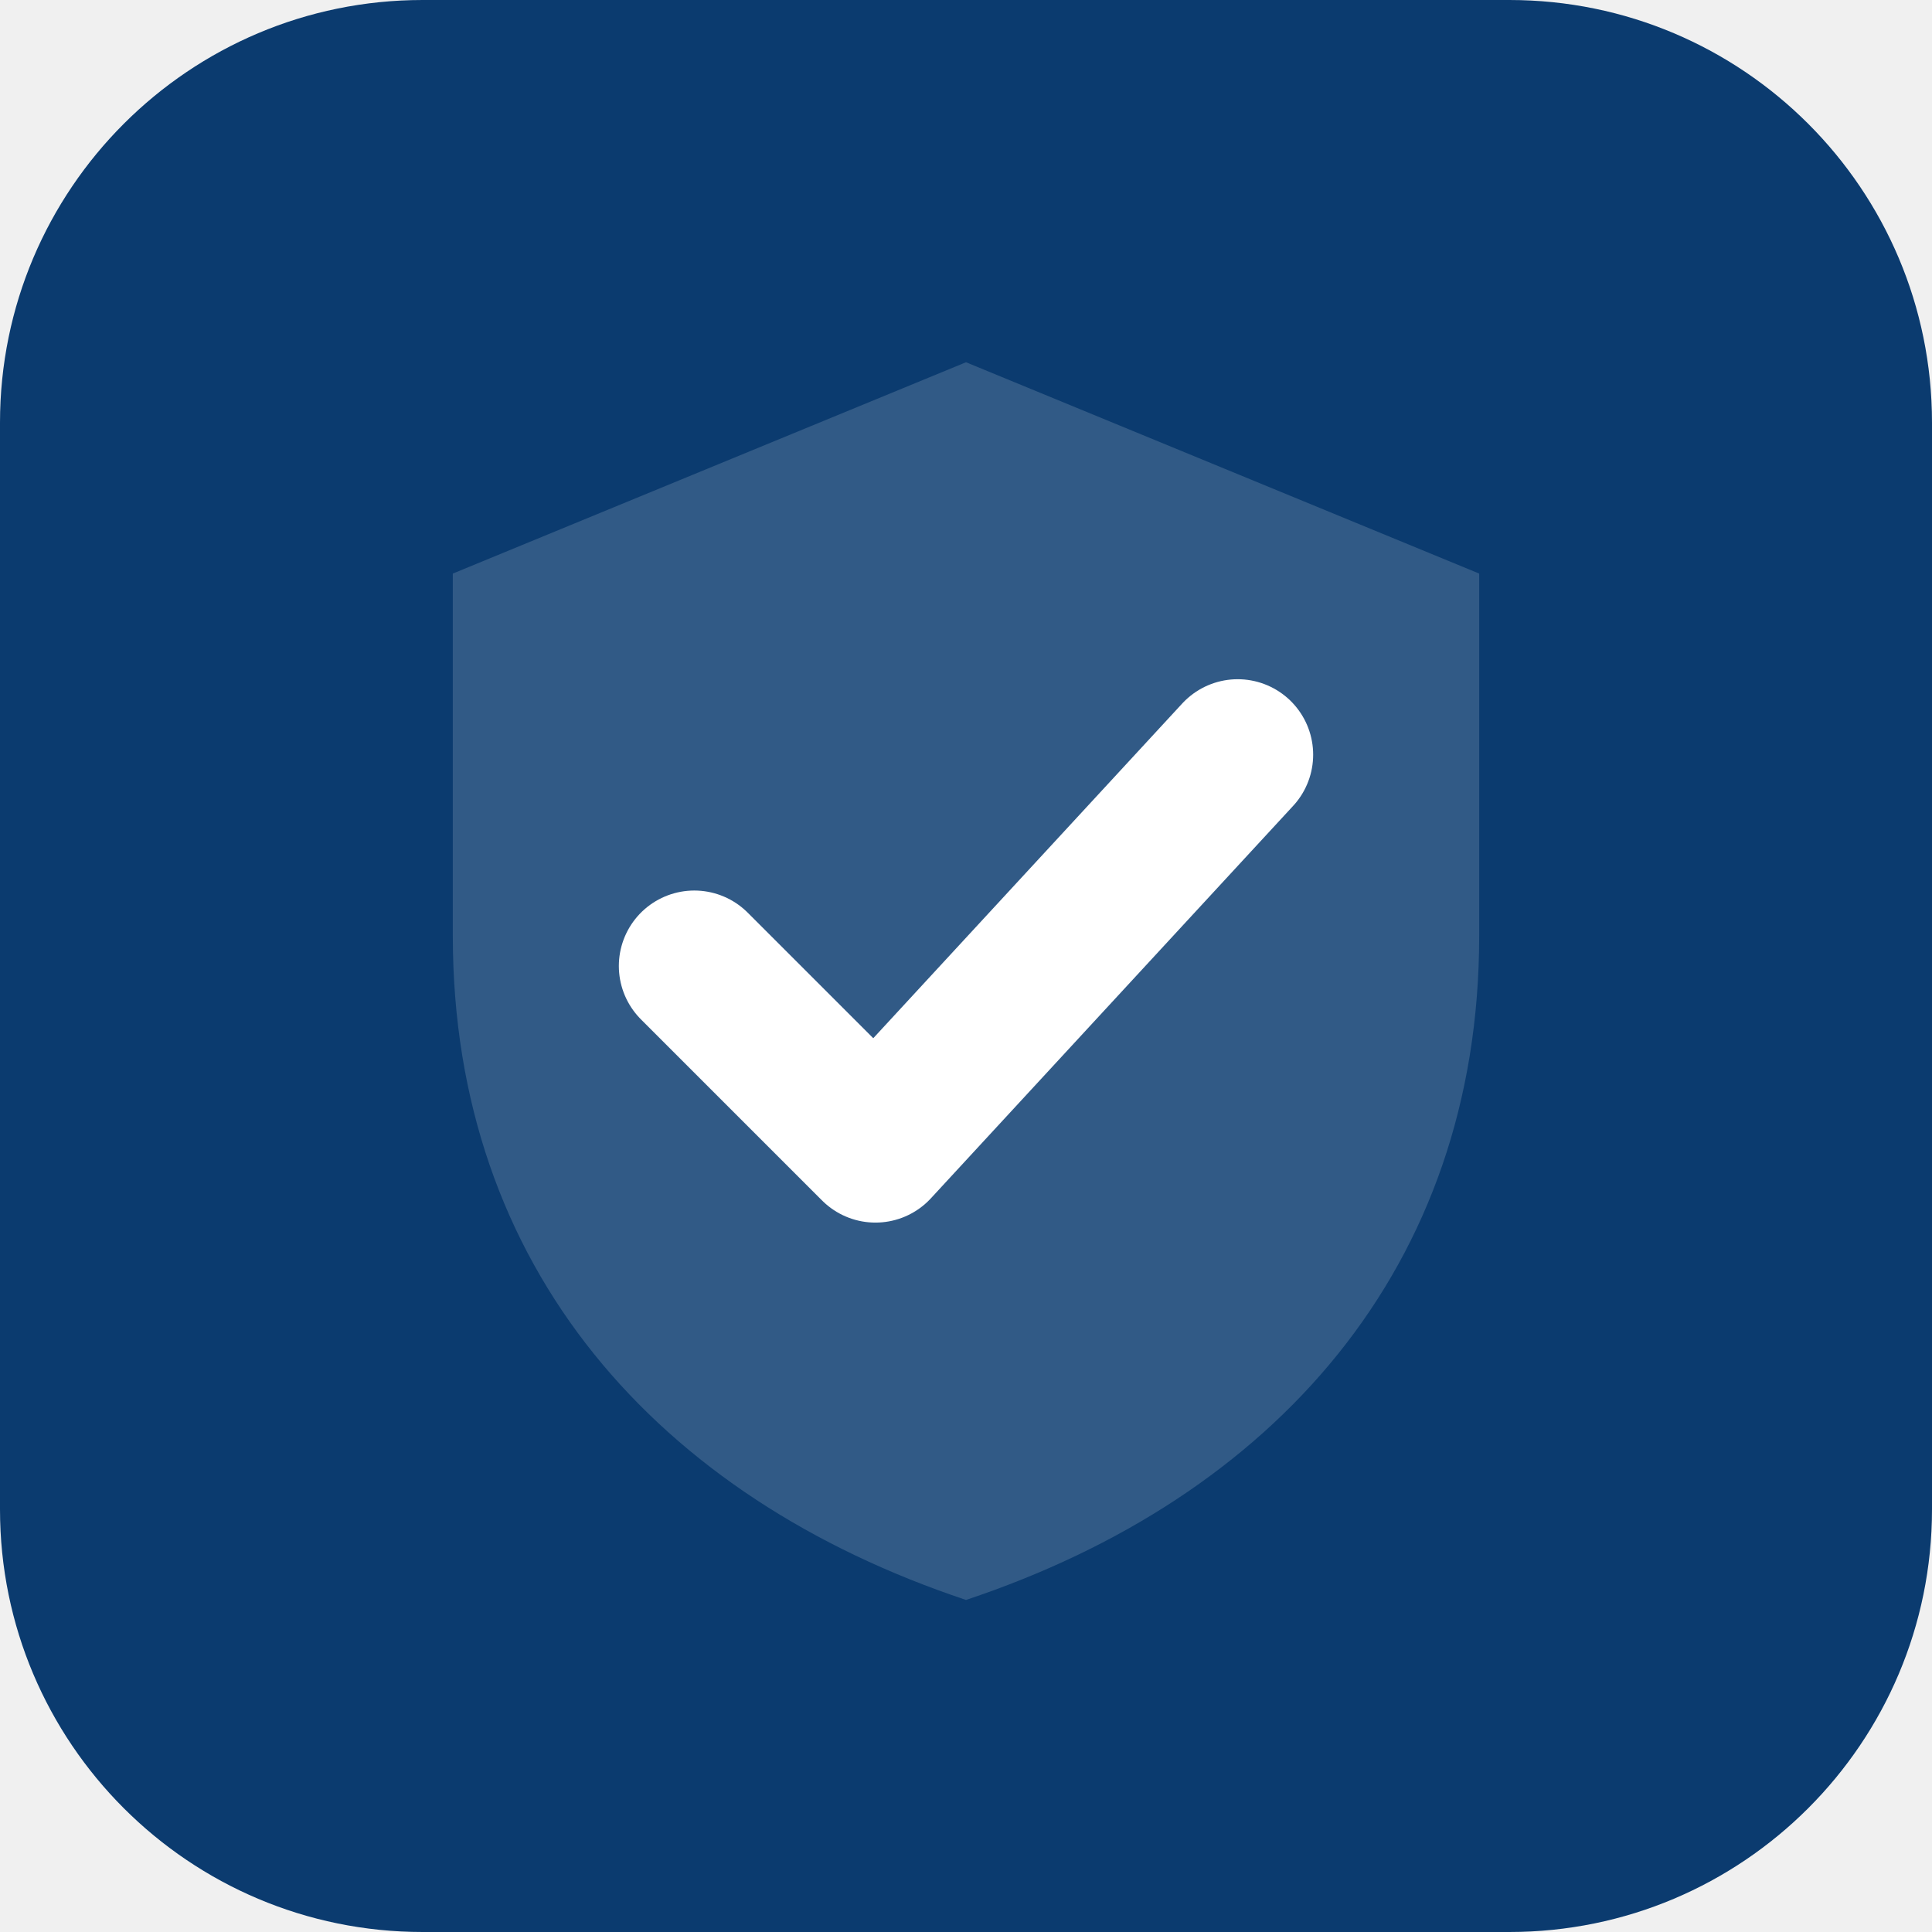
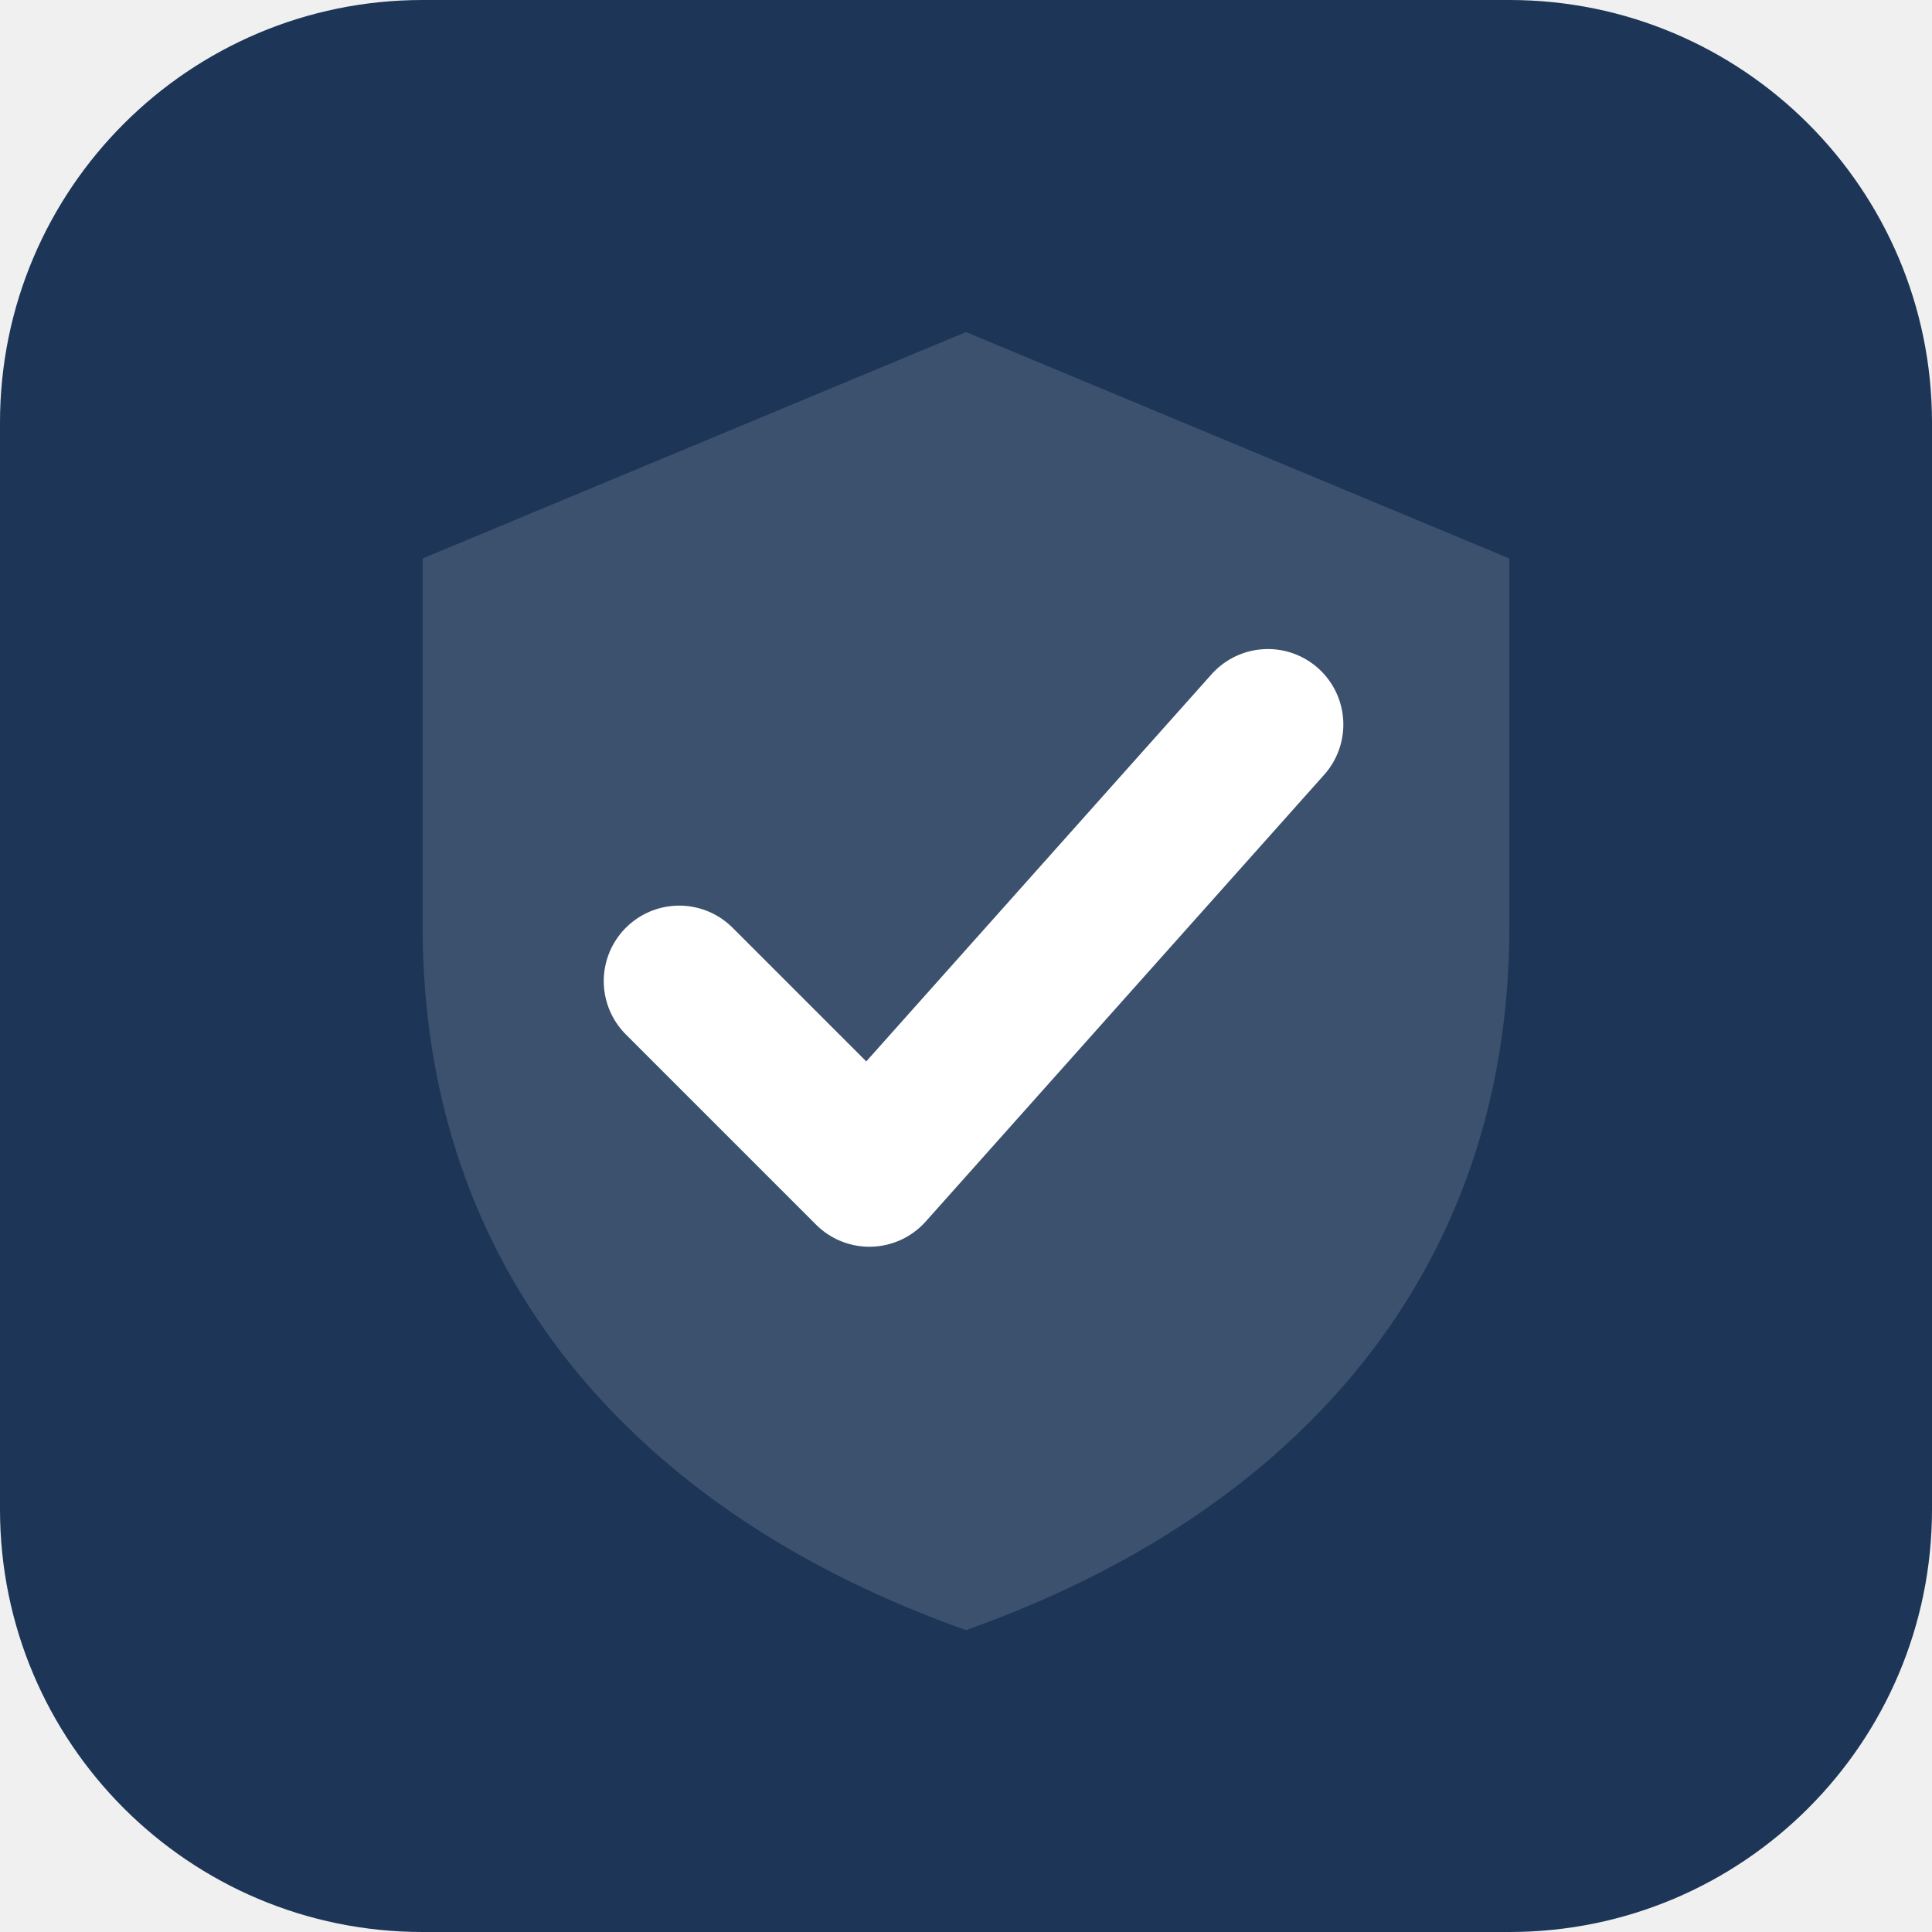
<svg xmlns="http://www.w3.org/2000/svg" viewBox="0 0 64 64" role="img" aria-label="Verificación de certificados">
-   <rect width="64" height="64" rx="14" fill="#0b3b6f" />
-   <path d="M32 12 49 19v12c0 11-6.8 18.6-17 22-10.2-3.4-17-11-17-22V19l17-7Z" fill="#ffffff" opacity=".16" />
-   <path d="m23 32 6 6 12-13" fill="none" stroke="#ffffff" stroke-width="5" stroke-linecap="round" stroke-linejoin="round" />
+   <rect width="64" height="64" rx="14" fill="#1D3557" />
+   <path d="M32 11 50 18.5v12.2c0 11.4-7 19.4-18 23.3-11-3.9-18-11.9-18-23.3V18.5L32 11Z" fill="#ffffff" opacity=".14" />
+   <path d="m22.5 32.5 6.3 6.3L42 24" fill="none" stroke="#ffffff" stroke-width="5" stroke-linecap="round" stroke-linejoin="round" />
</svg>
